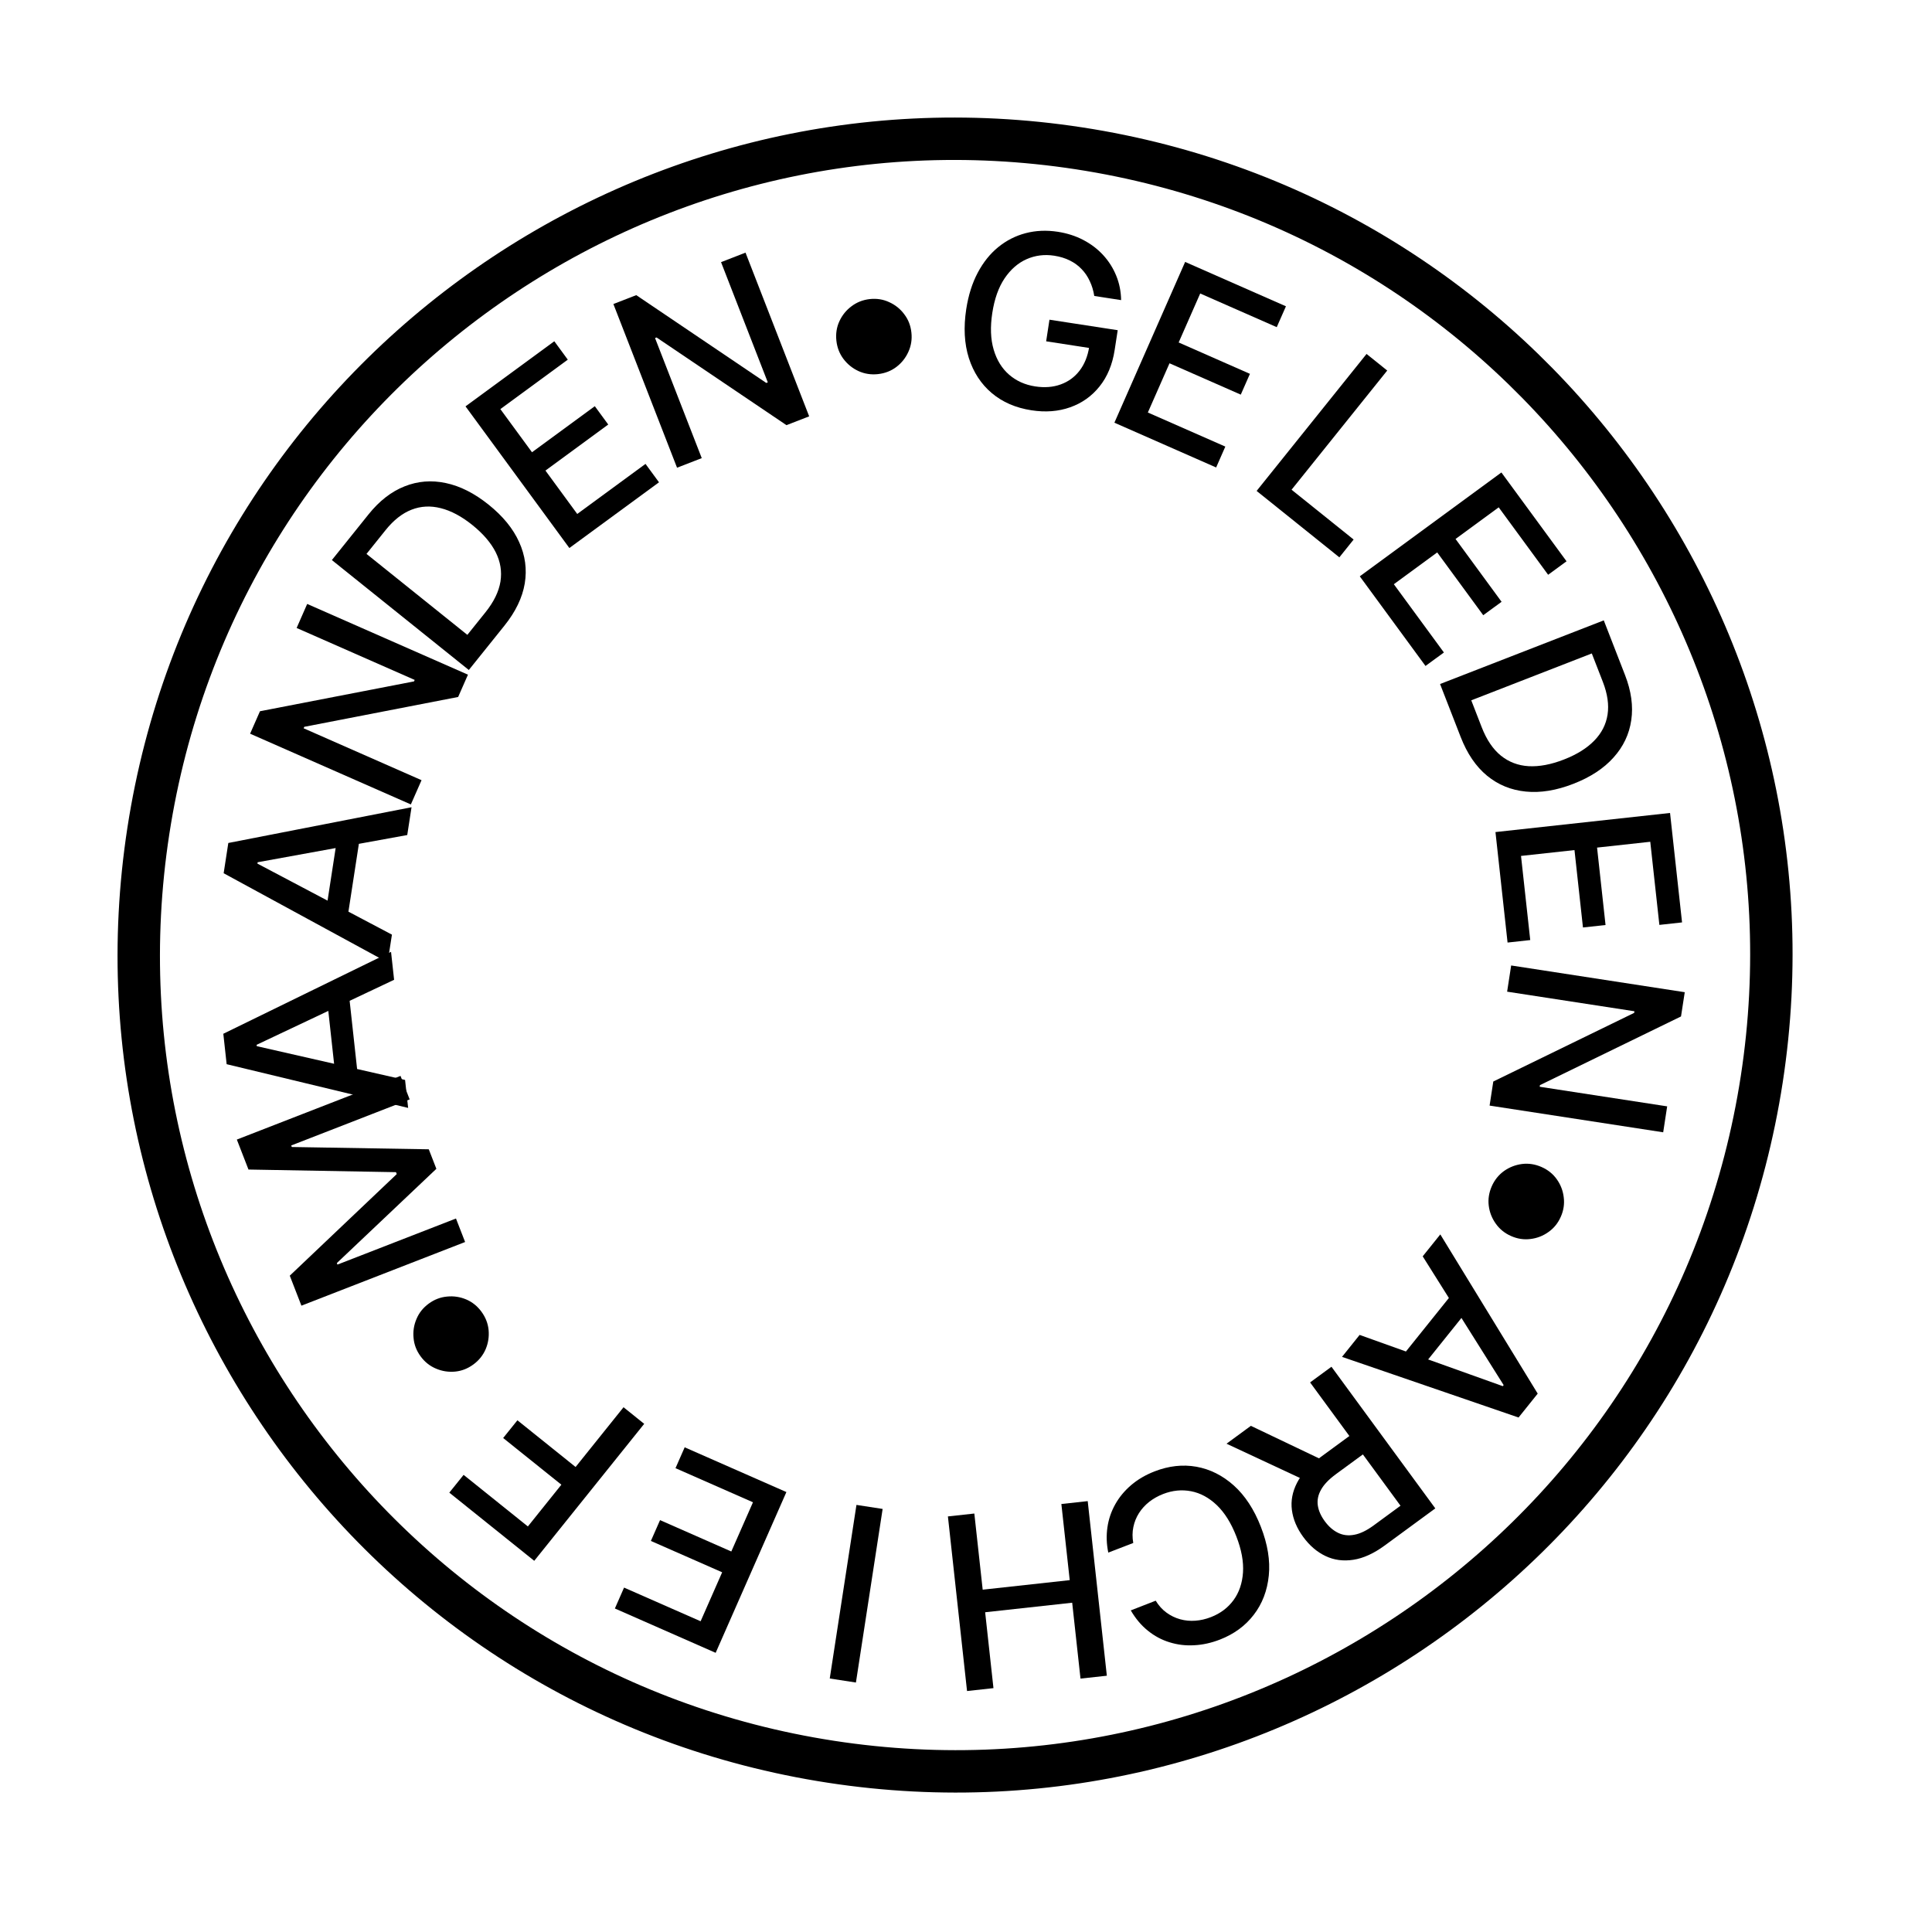
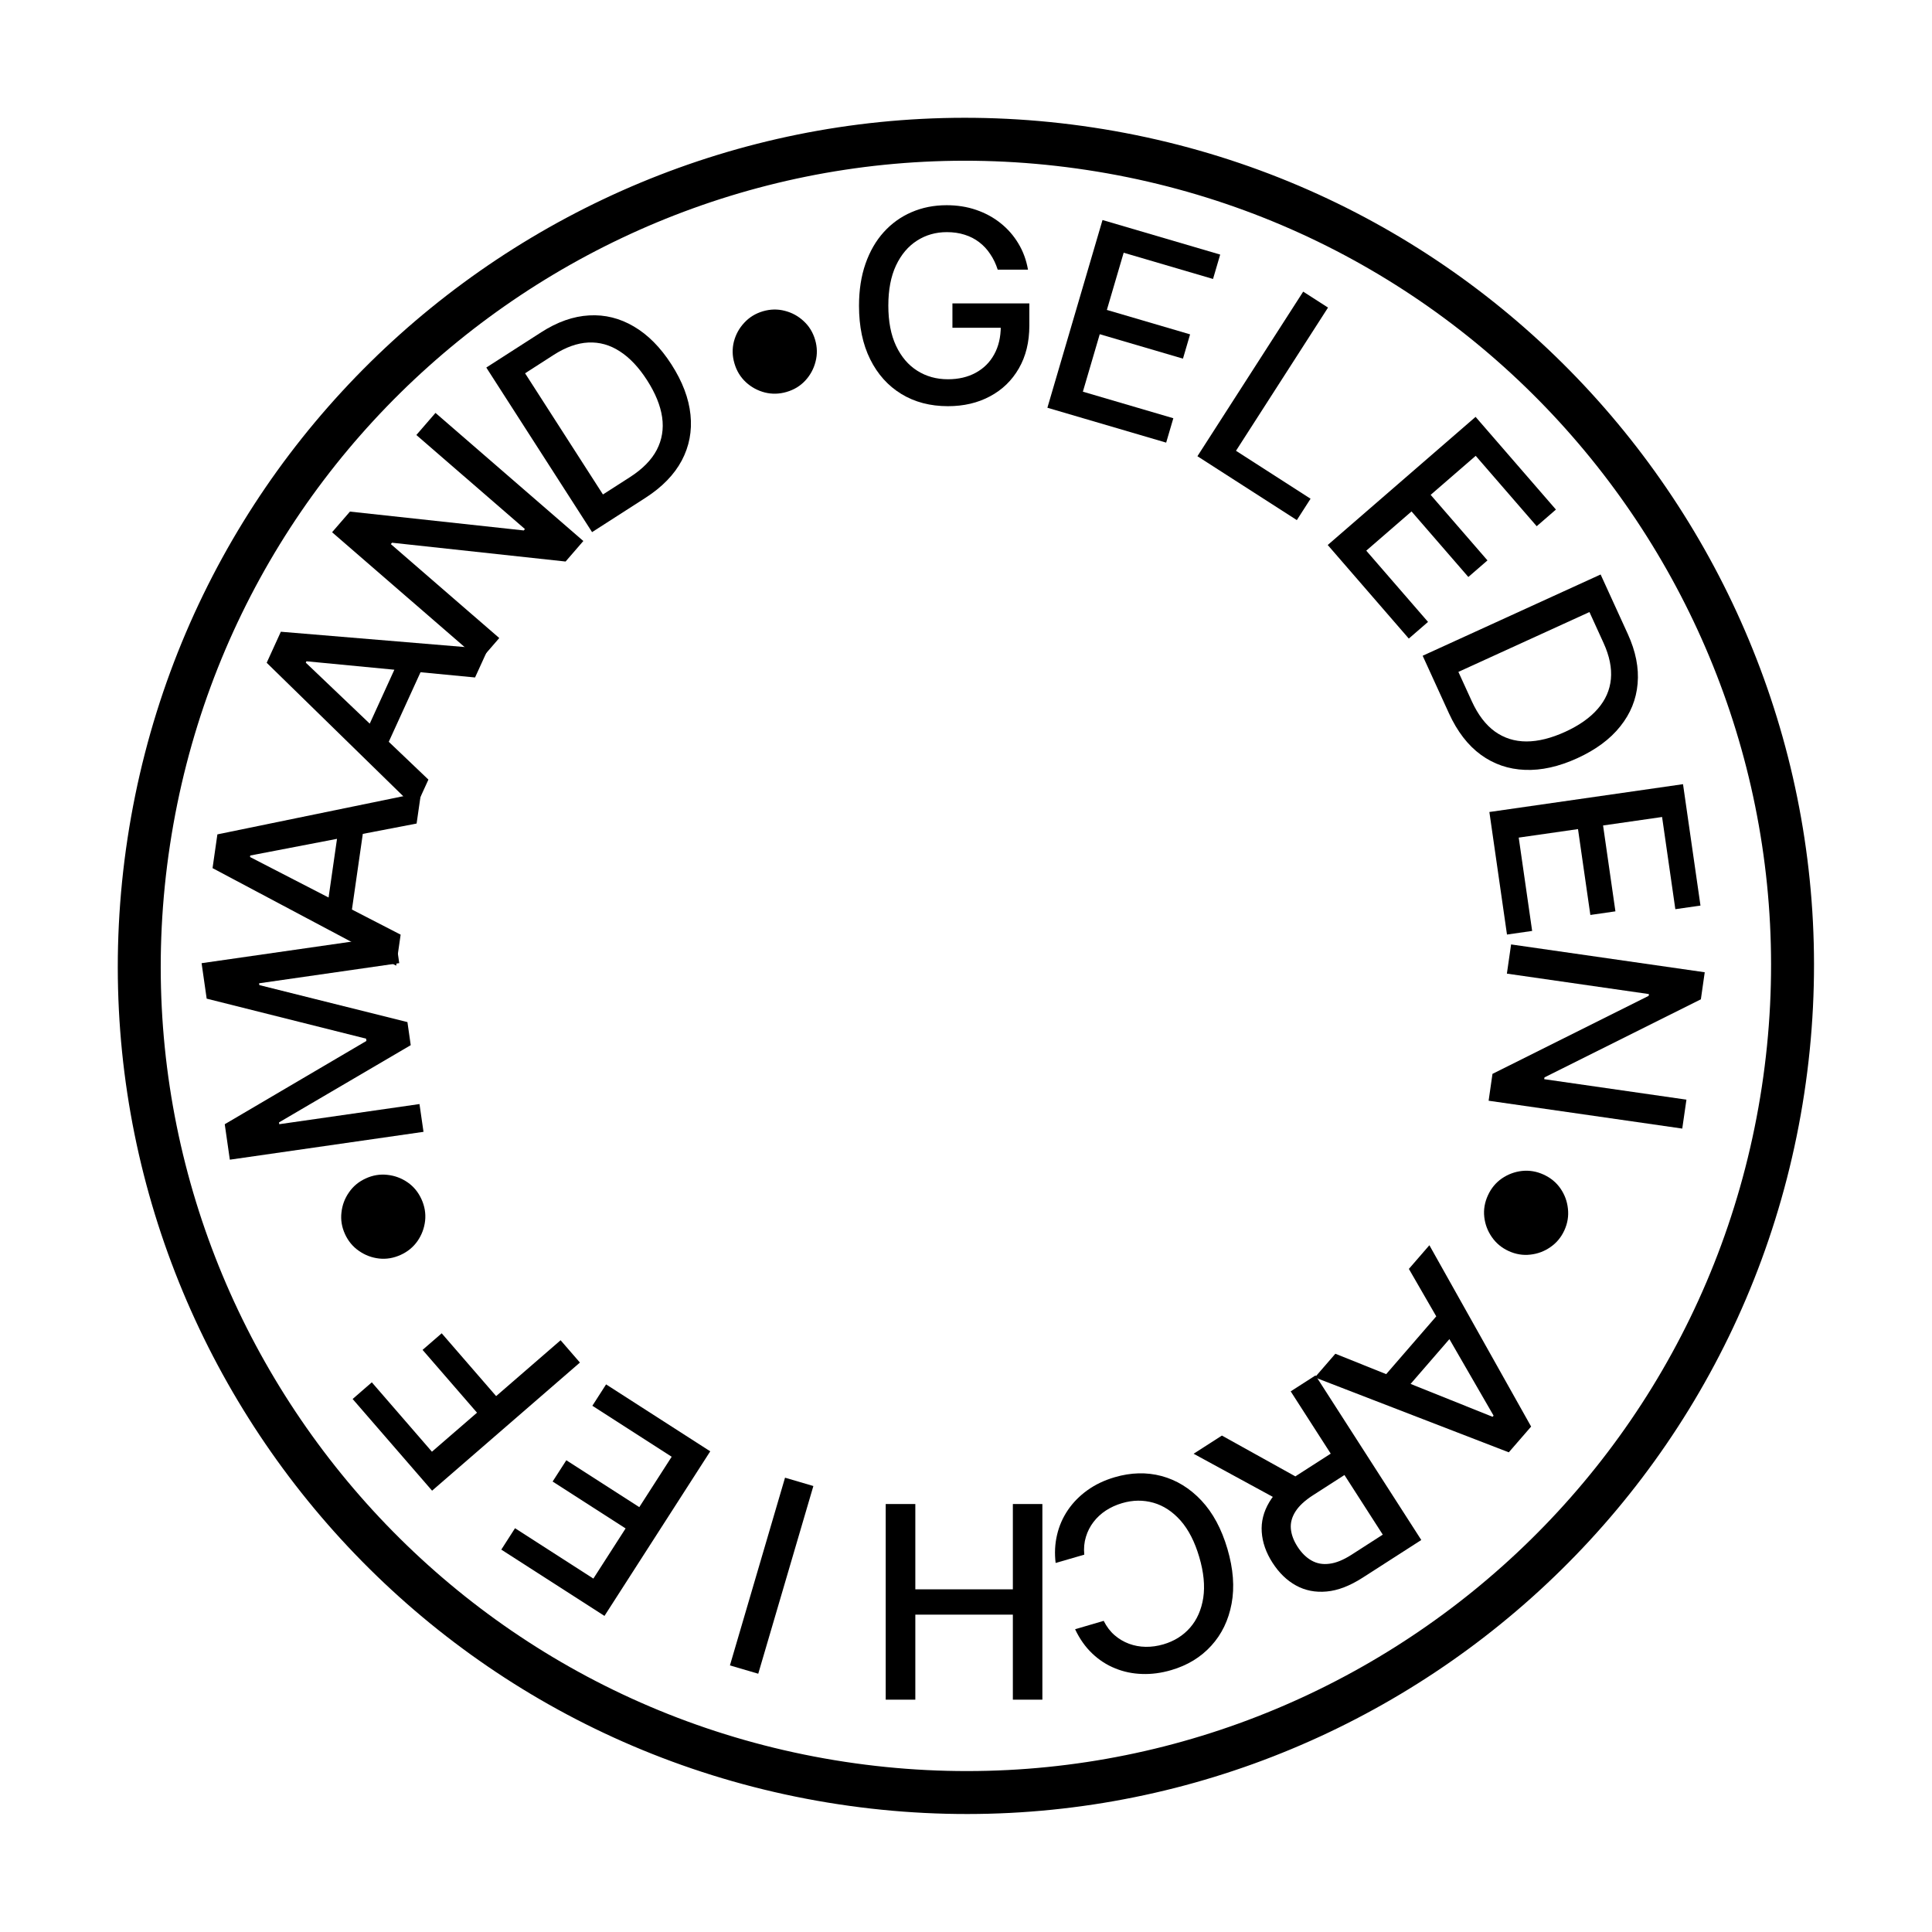
- <svg xmlns="http://www.w3.org/2000/svg" width="80" height="80" viewBox="0 0 80 80" fill="none">
-   <path d="M19.937 54.316C20.106 54.547 20.205 54.799 20.232 55.073C20.257 55.348 20.217 55.612 20.11 55.867C20.001 56.119 19.832 56.331 19.601 56.5C19.368 56.671 19.116 56.769 18.844 56.795C18.569 56.82 18.305 56.779 18.053 56.671C17.798 56.564 17.586 56.395 17.417 56.164C17.246 55.931 17.148 55.678 17.125 55.405C17.097 55.131 17.138 54.868 17.246 54.616C17.351 54.362 17.52 54.151 17.753 53.98C17.984 53.81 18.237 53.713 18.512 53.688C18.785 53.66 19.049 53.7 19.304 53.807C19.555 53.913 19.766 54.083 19.937 54.316Z" fill="black" />
-   <path d="M12.481 54.065L11.999 52.823L16.428 48.617L16.398 48.537L10.289 48.428L9.807 47.187L16.585 44.551L16.963 45.524L12.058 47.432L12.083 47.495L17.755 47.59L18.069 48.398L13.948 52.301L13.973 52.364L18.881 50.456L19.259 51.429L12.481 54.065Z" fill="black" />
-   <path d="M16.773 44.718L16.9 45.876L9.385 44.066L9.247 42.806L16.192 39.413L16.319 40.571L10.626 43.263L10.632 43.319L16.773 44.718ZM13.92 44.834L13.509 41.078L14.427 40.978L14.838 44.734L13.92 44.834Z" fill="black" />
-   <path d="M16.229 38.701L16.051 39.852L9.261 36.159L9.454 34.906L17.041 33.426L16.863 34.577L10.668 35.704L10.659 35.76L16.229 38.701ZM13.443 38.075L14.018 34.34L14.931 34.481L14.356 38.215L13.443 38.075Z" fill="black" />
-   <path d="M12.72 25.008L19.377 27.937L18.971 28.86L12.6 30.096L12.573 30.157L17.455 32.306L17.013 33.31L10.356 30.381L10.765 29.451L17.144 28.215L17.171 28.154L12.283 26.003L12.72 25.008Z" fill="black" />
-   <path d="M20.887 25.907L19.413 27.743L13.742 23.191L15.262 21.297C15.708 20.741 16.205 20.355 16.752 20.139C17.297 19.921 17.866 19.875 18.46 20.002C19.052 20.126 19.643 20.424 20.232 20.897C20.823 21.371 21.244 21.886 21.495 22.443C21.748 22.998 21.826 23.57 21.729 24.16C21.63 24.749 21.349 25.331 20.887 25.907ZM19.352 26.288L20.102 25.354C20.448 24.922 20.655 24.498 20.723 24.081C20.788 23.663 20.723 23.259 20.526 22.867C20.328 22.475 20.005 22.099 19.557 21.738C19.112 21.381 18.677 21.149 18.253 21.043C17.83 20.934 17.426 20.955 17.042 21.105C16.658 21.254 16.299 21.536 15.967 21.95L15.176 22.936L19.352 26.288Z" fill="black" />
-   <path d="M23.576 22.692L19.276 16.827L22.953 14.131L23.511 14.893L20.719 16.94L22.029 18.727L24.63 16.82L25.186 17.579L22.586 19.486L23.902 21.282L26.729 19.209L27.288 19.971L23.576 22.692Z" fill="black" />
-   <circle cx="39.547" cy="39.547" r="33.797" transform="rotate(8.75 39.5465 39.5465)" stroke="black" stroke-width="1.756" />
-   <path d="M45.311 12.255C45.276 12.032 45.214 11.827 45.125 11.641C45.039 11.453 44.927 11.287 44.788 11.144C44.65 10.998 44.486 10.878 44.294 10.784C44.105 10.69 43.891 10.625 43.652 10.588C43.248 10.526 42.867 10.574 42.509 10.732C42.152 10.89 41.848 11.156 41.596 11.529C41.347 11.9 41.178 12.376 41.089 12.957C40.999 13.539 41.018 14.046 41.146 14.478C41.273 14.91 41.486 15.255 41.784 15.514C42.082 15.773 42.441 15.935 42.863 16C43.253 16.06 43.606 16.033 43.921 15.918C44.238 15.804 44.498 15.614 44.702 15.349C44.908 15.081 45.042 14.749 45.103 14.354L45.376 14.45L43.319 14.133L43.456 13.238L46.282 13.673L46.156 14.491C46.063 15.095 45.854 15.599 45.528 16.004C45.205 16.407 44.799 16.694 44.31 16.866C43.824 17.038 43.291 17.079 42.71 16.989C42.06 16.889 41.512 16.652 41.067 16.277C40.624 15.902 40.308 15.418 40.118 14.826C39.93 14.232 39.894 13.556 40.01 12.798C40.099 12.225 40.257 11.722 40.487 11.29C40.716 10.858 40.999 10.506 41.336 10.232C41.675 9.956 42.053 9.764 42.47 9.655C42.89 9.545 43.332 9.526 43.798 9.597C44.186 9.657 44.539 9.77 44.856 9.936C45.175 10.103 45.45 10.312 45.679 10.562C45.911 10.814 46.091 11.098 46.22 11.415C46.349 11.729 46.417 12.066 46.423 12.427L45.311 12.255Z" fill="black" />
-   <path d="M46.145 17.503L49.074 10.846L53.248 12.683L52.867 13.547L49.698 12.153L48.806 14.181L51.757 15.48L51.378 16.341L48.427 15.043L47.53 17.081L50.738 18.492L50.358 19.357L46.145 17.503Z" fill="black" />
-   <path d="M52.034 20.328L56.586 14.656L57.442 15.343L53.481 20.278L56.051 22.341L55.46 23.078L52.034 20.328Z" fill="black" />
-   <path d="M56.306 23.865L62.17 19.564L64.867 23.242L64.105 23.8L62.058 21.008L60.271 22.318L62.177 24.919L61.418 25.475L59.512 22.875L57.716 24.191L59.789 27.018L59.027 27.576L56.306 23.865Z" fill="black" />
-   <path d="M60.484 30.518L59.63 28.324L66.409 25.688L67.289 27.952C67.547 28.616 67.633 29.239 67.547 29.821C67.463 30.402 67.218 30.918 66.812 31.368C66.408 31.82 65.854 32.183 65.15 32.456C64.445 32.731 63.788 32.838 63.18 32.777C62.573 32.718 62.038 32.5 61.575 32.12C61.115 31.741 60.751 31.206 60.484 30.518ZM60.922 28.999L61.355 30.114C61.556 30.631 61.82 31.022 62.147 31.288C62.477 31.554 62.86 31.7 63.297 31.726C63.736 31.75 64.223 31.659 64.759 31.45C65.291 31.243 65.709 30.983 66.014 30.669C66.319 30.357 66.503 29.997 66.566 29.589C66.628 29.182 66.563 28.731 66.371 28.236L65.913 27.058L60.922 28.999Z" fill="black" />
-   <path d="M61.924 34.454L69.153 33.663L69.65 38.195L68.711 38.298L68.334 34.856L66.131 35.097L66.482 38.303L65.547 38.405L65.196 35.2L62.982 35.442L63.364 38.926L62.425 39.029L61.924 34.454Z" fill="black" />
-   <path d="M68.869 46.886L61.681 45.78L61.834 44.783L67.668 41.941L67.678 41.874L62.407 41.063L62.574 39.978L69.762 41.085L69.607 42.089L63.766 44.933L63.755 45L69.034 45.812L68.869 46.886Z" fill="black" />
-   <path d="M61.77 49.123C61.885 48.861 62.055 48.65 62.278 48.489C62.503 48.33 62.753 48.233 63.027 48.198C63.3 48.165 63.567 48.207 63.829 48.322C64.094 48.438 64.305 48.608 64.463 48.83C64.623 49.055 64.719 49.305 64.751 49.578C64.786 49.851 64.746 50.12 64.63 50.382C64.514 50.646 64.344 50.857 64.119 51.014C63.896 51.175 63.648 51.271 63.375 51.304C63.103 51.339 62.835 51.299 62.571 51.182C62.309 51.067 62.098 50.897 61.938 50.671C61.778 50.448 61.68 50.2 61.646 49.926C61.612 49.655 61.654 49.387 61.77 49.123Z" fill="black" />
-   <path d="M58.911 52.022L59.64 51.114L63.673 57.707L62.88 58.696L55.57 56.185L56.299 55.276L62.228 57.398L62.263 57.354L58.911 52.022ZM61.01 53.957L58.645 56.904L57.925 56.326L60.29 53.379L61.01 53.957Z" fill="black" />
-   <path d="M55.133 56.594L59.433 62.459L57.343 63.992C56.888 64.325 56.454 64.524 56.039 64.587C55.623 64.651 55.239 64.6 54.887 64.432C54.536 64.266 54.229 64.003 53.964 63.642C53.701 63.283 53.545 62.912 53.495 62.529C53.445 62.148 53.516 61.772 53.707 61.4C53.896 61.03 54.218 60.678 54.672 60.344L56.256 59.183L56.815 59.945L55.311 61.047C55.025 61.258 54.822 61.469 54.703 61.683C54.581 61.898 54.536 62.115 54.567 62.333C54.598 62.551 54.694 62.77 54.855 62.989C55.017 63.211 55.201 63.371 55.406 63.471C55.609 63.571 55.832 63.598 56.077 63.551C56.321 63.507 56.589 63.378 56.881 63.164L57.992 62.349L54.248 57.243L55.133 56.594ZM54.178 61.363L50.788 59.78L51.796 59.041L55.157 60.645L54.178 61.363Z" fill="black" />
-   <path d="M46.823 66.683L47.855 66.281C47.981 66.486 48.13 66.652 48.304 66.777C48.477 66.903 48.665 66.994 48.867 67.05C49.069 67.106 49.279 67.126 49.496 67.11C49.711 67.095 49.927 67.045 50.143 66.961C50.534 66.809 50.845 66.575 51.078 66.258C51.308 65.943 51.439 65.561 51.47 65.112C51.499 64.663 51.407 64.166 51.194 63.618C50.98 63.067 50.71 62.636 50.386 62.325C50.06 62.015 49.705 61.823 49.32 61.749C48.936 61.675 48.551 61.713 48.164 61.863C47.95 61.946 47.759 62.054 47.589 62.186C47.418 62.321 47.276 62.476 47.164 62.652C47.052 62.828 46.974 63.019 46.931 63.227C46.886 63.437 46.884 63.659 46.926 63.891L45.892 64.29C45.818 63.935 45.806 63.587 45.856 63.245C45.904 62.906 46.013 62.587 46.181 62.288C46.347 61.992 46.567 61.727 46.84 61.494C47.112 61.261 47.435 61.072 47.808 60.927C48.395 60.699 48.972 60.634 49.539 60.734C50.107 60.836 50.625 61.095 51.092 61.513C51.557 61.932 51.93 62.502 52.21 63.223C52.492 63.947 52.601 64.62 52.538 65.241C52.475 65.865 52.269 66.405 51.918 66.862C51.568 67.32 51.101 67.663 50.516 67.891C50.156 68.03 49.801 68.109 49.45 68.126C49.097 68.147 48.757 68.106 48.43 68.004C48.105 67.905 47.805 67.745 47.531 67.523C47.258 67.305 47.022 67.024 46.823 66.683Z" fill="black" />
-   <path d="M45.04 62.158L45.832 69.388L44.741 69.507L44.397 66.365L40.793 66.76L41.137 69.902L40.043 70.022L39.251 62.792L40.345 62.672L40.691 65.825L44.295 65.43L43.949 62.278L45.04 62.158Z" fill="black" />
-   <path d="M34.358 69.503L35.464 62.315L36.548 62.482L35.442 69.67L34.358 69.503Z" fill="black" />
-   <path d="M32.563 61.783L29.634 68.44L25.461 66.604L25.841 65.739L29.011 67.133L29.903 65.105L26.952 63.807L27.331 62.945L30.282 64.244L31.179 62.206L27.971 60.794L28.351 59.93L32.563 61.783Z" fill="black" />
-   <path d="M26.675 58.958L22.122 64.63L18.605 61.807L19.197 61.071L21.858 63.207L23.245 61.478L20.835 59.545L21.425 58.811L23.834 60.745L25.819 58.271L26.675 58.958Z" fill="black" />
-   <path d="M30.87 10.461L33.506 17.24L32.566 17.605L27.187 13.974L27.124 13.998L29.058 18.97L28.035 19.367L25.399 12.589L26.346 12.221L31.73 15.857L31.793 15.833L29.857 10.855L30.87 10.461Z" fill="black" />
-   <path d="M36.356 15.491C36.072 15.522 35.804 15.481 35.553 15.368C35.303 15.253 35.094 15.085 34.927 14.865C34.762 14.645 34.664 14.393 34.633 14.108C34.602 13.821 34.642 13.553 34.756 13.305C34.871 13.054 35.039 12.846 35.259 12.682C35.479 12.515 35.731 12.416 36.016 12.384C36.303 12.353 36.571 12.395 36.819 12.511C37.07 12.624 37.278 12.79 37.442 13.011C37.609 13.228 37.708 13.48 37.739 13.768C37.771 14.052 37.728 14.32 37.613 14.571C37.5 14.821 37.334 15.03 37.114 15.197C36.896 15.361 36.643 15.459 36.356 15.491Z" fill="black" />
+ <svg xmlns="http://www.w3.org/2000/svg" width="79" height="79" viewBox="0 0 79 79" fill="none">
+   <circle cx="39.496" cy="39.496" r="33.797" transform="rotate(8.65 39.4959 39.4959)" stroke="black" stroke-width="1.756" />
+   <path d="M40.797 11.027C40.721 10.79 40.62 10.578 40.492 10.391C40.367 10.2 40.217 10.039 40.043 9.906C39.868 9.771 39.669 9.668 39.445 9.598C39.224 9.527 38.98 9.492 38.715 9.492C38.264 9.492 37.858 9.608 37.496 9.84C37.134 10.072 36.847 10.411 36.636 10.859C36.428 11.305 36.324 11.85 36.324 12.496C36.324 13.145 36.429 13.693 36.64 14.141C36.851 14.588 37.14 14.928 37.508 15.16C37.875 15.392 38.293 15.508 38.761 15.508C39.196 15.508 39.575 15.419 39.898 15.242C40.224 15.065 40.475 14.815 40.652 14.492C40.832 14.167 40.922 13.784 40.922 13.344L41.234 13.402H38.945V12.406H42.09V13.316C42.09 13.988 41.946 14.572 41.66 15.066C41.376 15.559 40.983 15.939 40.48 16.207C39.98 16.475 39.407 16.609 38.761 16.609C38.038 16.609 37.402 16.443 36.855 16.109C36.311 15.776 35.886 15.303 35.582 14.691C35.277 14.077 35.125 13.348 35.125 12.504C35.125 11.866 35.213 11.293 35.39 10.785C35.568 10.277 35.816 9.846 36.136 9.492C36.459 9.135 36.838 8.863 37.273 8.676C37.711 8.486 38.189 8.391 38.707 8.391C39.139 8.391 39.541 8.454 39.914 8.582C40.289 8.71 40.622 8.891 40.914 9.125C41.208 9.359 41.452 9.638 41.644 9.961C41.837 10.281 41.967 10.637 42.035 11.027H40.797Z" fill="black" />
+   <path d="M42.828 16.673L45.082 8.997L49.894 10.41L49.601 11.407L45.947 10.334L45.26 12.673L48.663 13.672L48.372 14.665L44.969 13.666L44.279 16.016L47.978 17.102L47.685 18.099L42.828 16.673Z" fill="black" />
+   <path d="M48.963 18.655L53.288 11.925L54.303 12.577L50.54 18.433L53.589 20.393L53.028 21.267L48.963 18.655Z" fill="black" />
+   <path d="M54.291 22.285L60.337 17.046L63.622 20.836L62.836 21.517L60.342 18.639L58.5 20.235L60.823 22.915L60.041 23.593L57.718 20.913L55.867 22.517L58.392 25.43L57.606 26.111L54.291 22.285Z" fill="black" />
+   <path d="M59.249 29.17L58.173 26.814L65.45 23.491L66.56 25.921C66.886 26.634 67.02 27.313 66.962 27.958C66.907 28.601 66.67 29.183 66.252 29.703C65.838 30.225 65.252 30.658 64.497 31.003C63.739 31.349 63.024 31.508 62.353 31.48C61.682 31.454 61.081 31.248 60.55 30.861C60.02 30.473 59.587 29.909 59.249 29.17ZM59.634 27.474L60.181 28.671C60.434 29.226 60.749 29.639 61.125 29.911C61.503 30.182 61.933 30.317 62.415 30.318C62.898 30.318 63.428 30.186 64.004 29.923C64.574 29.662 65.017 29.35 65.332 28.986C65.648 28.624 65.827 28.217 65.87 27.765C65.912 27.314 65.812 26.822 65.57 26.292L64.993 25.027L59.634 27.474Z" fill="black" />
+   <path d="M60.901 33.203L68.819 32.065L69.533 37.029L68.505 37.177L67.963 33.407L65.55 33.754L66.055 37.265L65.03 37.413L64.525 33.902L62.101 34.25L62.65 38.066L61.621 38.214L60.901 33.203Z" fill="black" />
+   <path d="M68.788 46.148L60.87 45.009L61.028 43.911L67.414 40.721L67.425 40.648L61.617 39.812L61.789 38.618L69.707 39.756L69.549 40.862L63.154 44.055L63.143 44.128L68.959 44.965L68.788 46.148Z" fill="black" />
+   <path d="M60.841 48.879C60.972 48.592 61.161 48.362 61.409 48.189C61.66 48.017 61.936 47.914 62.237 47.88C62.538 47.849 62.832 47.898 63.118 48.029C63.407 48.161 63.637 48.351 63.808 48.598C63.98 48.848 64.082 49.123 64.113 49.424C64.147 49.726 64.099 50.02 63.968 50.307C63.836 50.596 63.645 50.825 63.396 50.995C63.148 51.168 62.874 51.27 62.573 51.302C62.274 51.337 61.979 51.288 61.69 51.156C61.404 51.025 61.175 50.835 61.002 50.584C60.829 50.336 60.726 50.062 60.692 49.76C60.659 49.461 60.709 49.168 60.841 48.879Z" fill="black" />
+   <path d="M57.609 51.886L58.448 50.918L62.608 58.333L61.695 59.386L53.764 56.323L54.603 55.355L61.032 57.933L61.073 57.886L57.609 51.886ZM59.836 54.1L57.114 57.241L56.346 56.576L59.068 53.435L59.836 54.1Z" fill="black" />
+   <path d="M53.792 56.241L58.117 62.971L55.719 64.512C55.197 64.847 54.707 65.036 54.247 65.077C53.786 65.12 53.367 65.037 52.992 64.83C52.619 64.624 52.299 64.314 52.033 63.9C51.768 63.488 51.622 63.07 51.593 62.645C51.564 62.225 51.667 61.816 51.902 61.421C52.135 61.027 52.512 60.662 53.033 60.327L54.851 59.159L55.412 60.033L53.687 61.142C53.359 61.353 53.122 61.572 52.976 61.799C52.829 62.027 52.764 62.261 52.783 62.503C52.803 62.745 52.893 62.991 53.055 63.243C53.218 63.497 53.409 63.686 53.627 63.809C53.843 63.933 54.087 63.978 54.358 63.942C54.629 63.911 54.932 63.787 55.267 63.572L56.542 62.752L52.777 56.893L53.792 56.241ZM52.421 61.412L48.807 59.444L49.964 58.701L53.545 60.69L52.421 61.412Z" fill="black" />
+   <path d="M43.961 66.62L45.13 66.277C45.249 66.513 45.397 66.709 45.575 66.863C45.753 67.017 45.951 67.134 46.167 67.214C46.383 67.294 46.611 67.336 46.851 67.339C47.088 67.343 47.329 67.308 47.574 67.237C48.016 67.107 48.38 66.879 48.664 66.554C48.946 66.23 49.125 65.823 49.202 65.334C49.275 64.845 49.221 64.291 49.039 63.672C48.856 63.047 48.601 62.549 48.275 62.178C47.946 61.808 47.575 61.564 47.16 61.447C46.746 61.33 46.32 61.335 45.883 61.464C45.641 61.535 45.42 61.635 45.222 61.764C45.022 61.895 44.852 62.053 44.713 62.235C44.574 62.417 44.47 62.619 44.403 62.843C44.334 63.069 44.311 63.312 44.336 63.571L43.165 63.91C43.117 63.515 43.136 63.132 43.223 62.762C43.308 62.395 43.457 62.055 43.669 61.743C43.88 61.434 44.145 61.165 44.466 60.935C44.786 60.705 45.158 60.528 45.58 60.404C46.245 60.209 46.883 60.193 47.495 60.355C48.108 60.52 48.651 60.853 49.124 61.355C49.595 61.857 49.95 62.517 50.19 63.334C50.43 64.153 50.487 64.901 50.36 65.576C50.233 66.254 49.956 66.826 49.529 67.294C49.102 67.764 48.558 68.096 47.896 68.29C47.488 68.41 47.091 68.463 46.705 68.449C46.316 68.438 45.947 68.362 45.599 68.219C45.251 68.08 44.938 67.876 44.658 67.608C44.379 67.343 44.147 67.013 43.961 66.62Z" fill="black" />
+   <path d="M42.623 61.5V69.5H41.416V66.023H37.428V69.5H36.217V61.5H37.428V64.988H41.416V61.5H42.623Z" fill="black" />
+   <path d="M29.847 68.099L32.1 60.423L33.259 60.764L31.005 68.439L29.847 68.099Z" fill="black" />
+   <path d="M29.042 59.345L24.717 66.075L20.498 63.364L21.059 62.489L24.263 64.549L25.581 62.498L22.597 60.58L23.157 59.71L26.141 61.627L27.465 59.567L24.222 57.482L24.783 56.608L29.042 59.345Z" fill="black" />
+   <path d="M23.713 55.715L17.668 60.954L14.419 57.205L15.204 56.524L17.662 59.361L19.505 57.765L17.279 55.197L18.061 54.519L20.287 57.087L22.923 54.803L23.713 55.715Z" fill="black" />
+   <path d="M17.234 49.035C17.365 49.322 17.415 49.615 17.383 49.916C17.349 50.218 17.246 50.494 17.074 50.744C16.901 50.992 16.672 51.182 16.385 51.312C16.096 51.444 15.802 51.494 15.504 51.462C15.202 51.428 14.927 51.324 14.679 51.151C14.429 50.979 14.238 50.75 14.107 50.463C13.975 50.174 13.927 49.88 13.962 49.581C13.994 49.28 14.096 49.005 14.269 48.758C14.439 48.508 14.668 48.318 14.957 48.186C15.243 48.055 15.538 48.006 15.839 48.04C16.14 48.072 16.416 48.174 16.666 48.346C16.913 48.516 17.102 48.746 17.234 49.035Z" fill="black" />
+   <path d="M9.398 47.42L9.19 45.97L14.983 42.564L14.969 42.471L8.451 40.835L8.243 39.385L16.162 38.247L16.325 39.383L10.595 40.207L10.605 40.281L16.66 41.794L16.795 42.737L11.409 45.895L11.419 45.969L17.153 45.145L17.317 46.281L9.398 47.42Z" fill="black" />
+   <path d="M16.382 38.218L16.2 39.486L8.691 35.498L8.889 34.118L17.218 32.407L17.035 33.675L10.233 34.982L10.224 35.044L16.382 38.218ZM13.312 37.56L13.903 33.446L14.908 33.59L14.317 37.704L13.312 37.56Z" fill="black" />
+   <path d="M17.518 31.878L16.986 33.043L10.905 27.101L11.484 25.832L19.957 26.537L19.425 27.702L12.53 27.04L12.504 27.097L17.518 31.878ZM14.758 30.381L16.484 26.6L17.408 27.022L15.682 30.802L14.758 30.381Z" fill="black" />
+   <path d="M17.807 16.884L23.853 22.122L23.127 22.961L16.03 22.192L15.981 22.248L20.415 26.09L19.625 27.002L13.579 21.763L14.31 20.919L21.416 21.69L21.465 21.634L17.025 17.787L17.807 16.884Z" fill="black" />
+   <path d="M26.389 20.359L24.21 21.759L19.885 15.029L22.133 13.585C22.792 13.161 23.445 12.932 24.091 12.897C24.736 12.86 25.346 13.012 25.92 13.351C26.495 13.688 27.008 14.205 27.457 14.904C27.907 15.605 28.166 16.29 28.234 16.958C28.303 17.625 28.185 18.25 27.877 18.831C27.569 19.41 27.072 19.92 26.389 20.359ZM24.655 20.219L25.763 19.508C26.275 19.178 26.64 18.808 26.855 18.397C27.07 17.984 27.143 17.539 27.075 17.062C27.006 16.584 26.8 16.078 26.458 15.546C26.119 15.018 25.746 14.624 25.341 14.364C24.938 14.103 24.51 13.984 24.056 14.006C23.603 14.028 23.131 14.197 22.64 14.512L21.471 15.264L24.655 20.219Z" fill="black" />
+   <path d="M32.165 16.026C31.863 16.115 31.565 16.122 31.272 16.048C30.978 15.972 30.719 15.831 30.496 15.625C30.275 15.418 30.12 15.164 30.032 14.861C29.942 14.557 29.935 14.259 30.009 13.968C30.086 13.674 30.227 13.417 30.434 13.196C30.64 12.973 30.894 12.817 31.196 12.728C31.501 12.639 31.799 12.633 32.091 12.71C32.384 12.784 32.641 12.924 32.862 13.131C33.084 13.334 33.24 13.588 33.33 13.893C33.419 14.195 33.425 14.493 33.348 14.787C33.274 15.081 33.134 15.339 32.928 15.562C32.724 15.782 32.47 15.937 32.165 16.026Z" fill="black" />
</svg>
